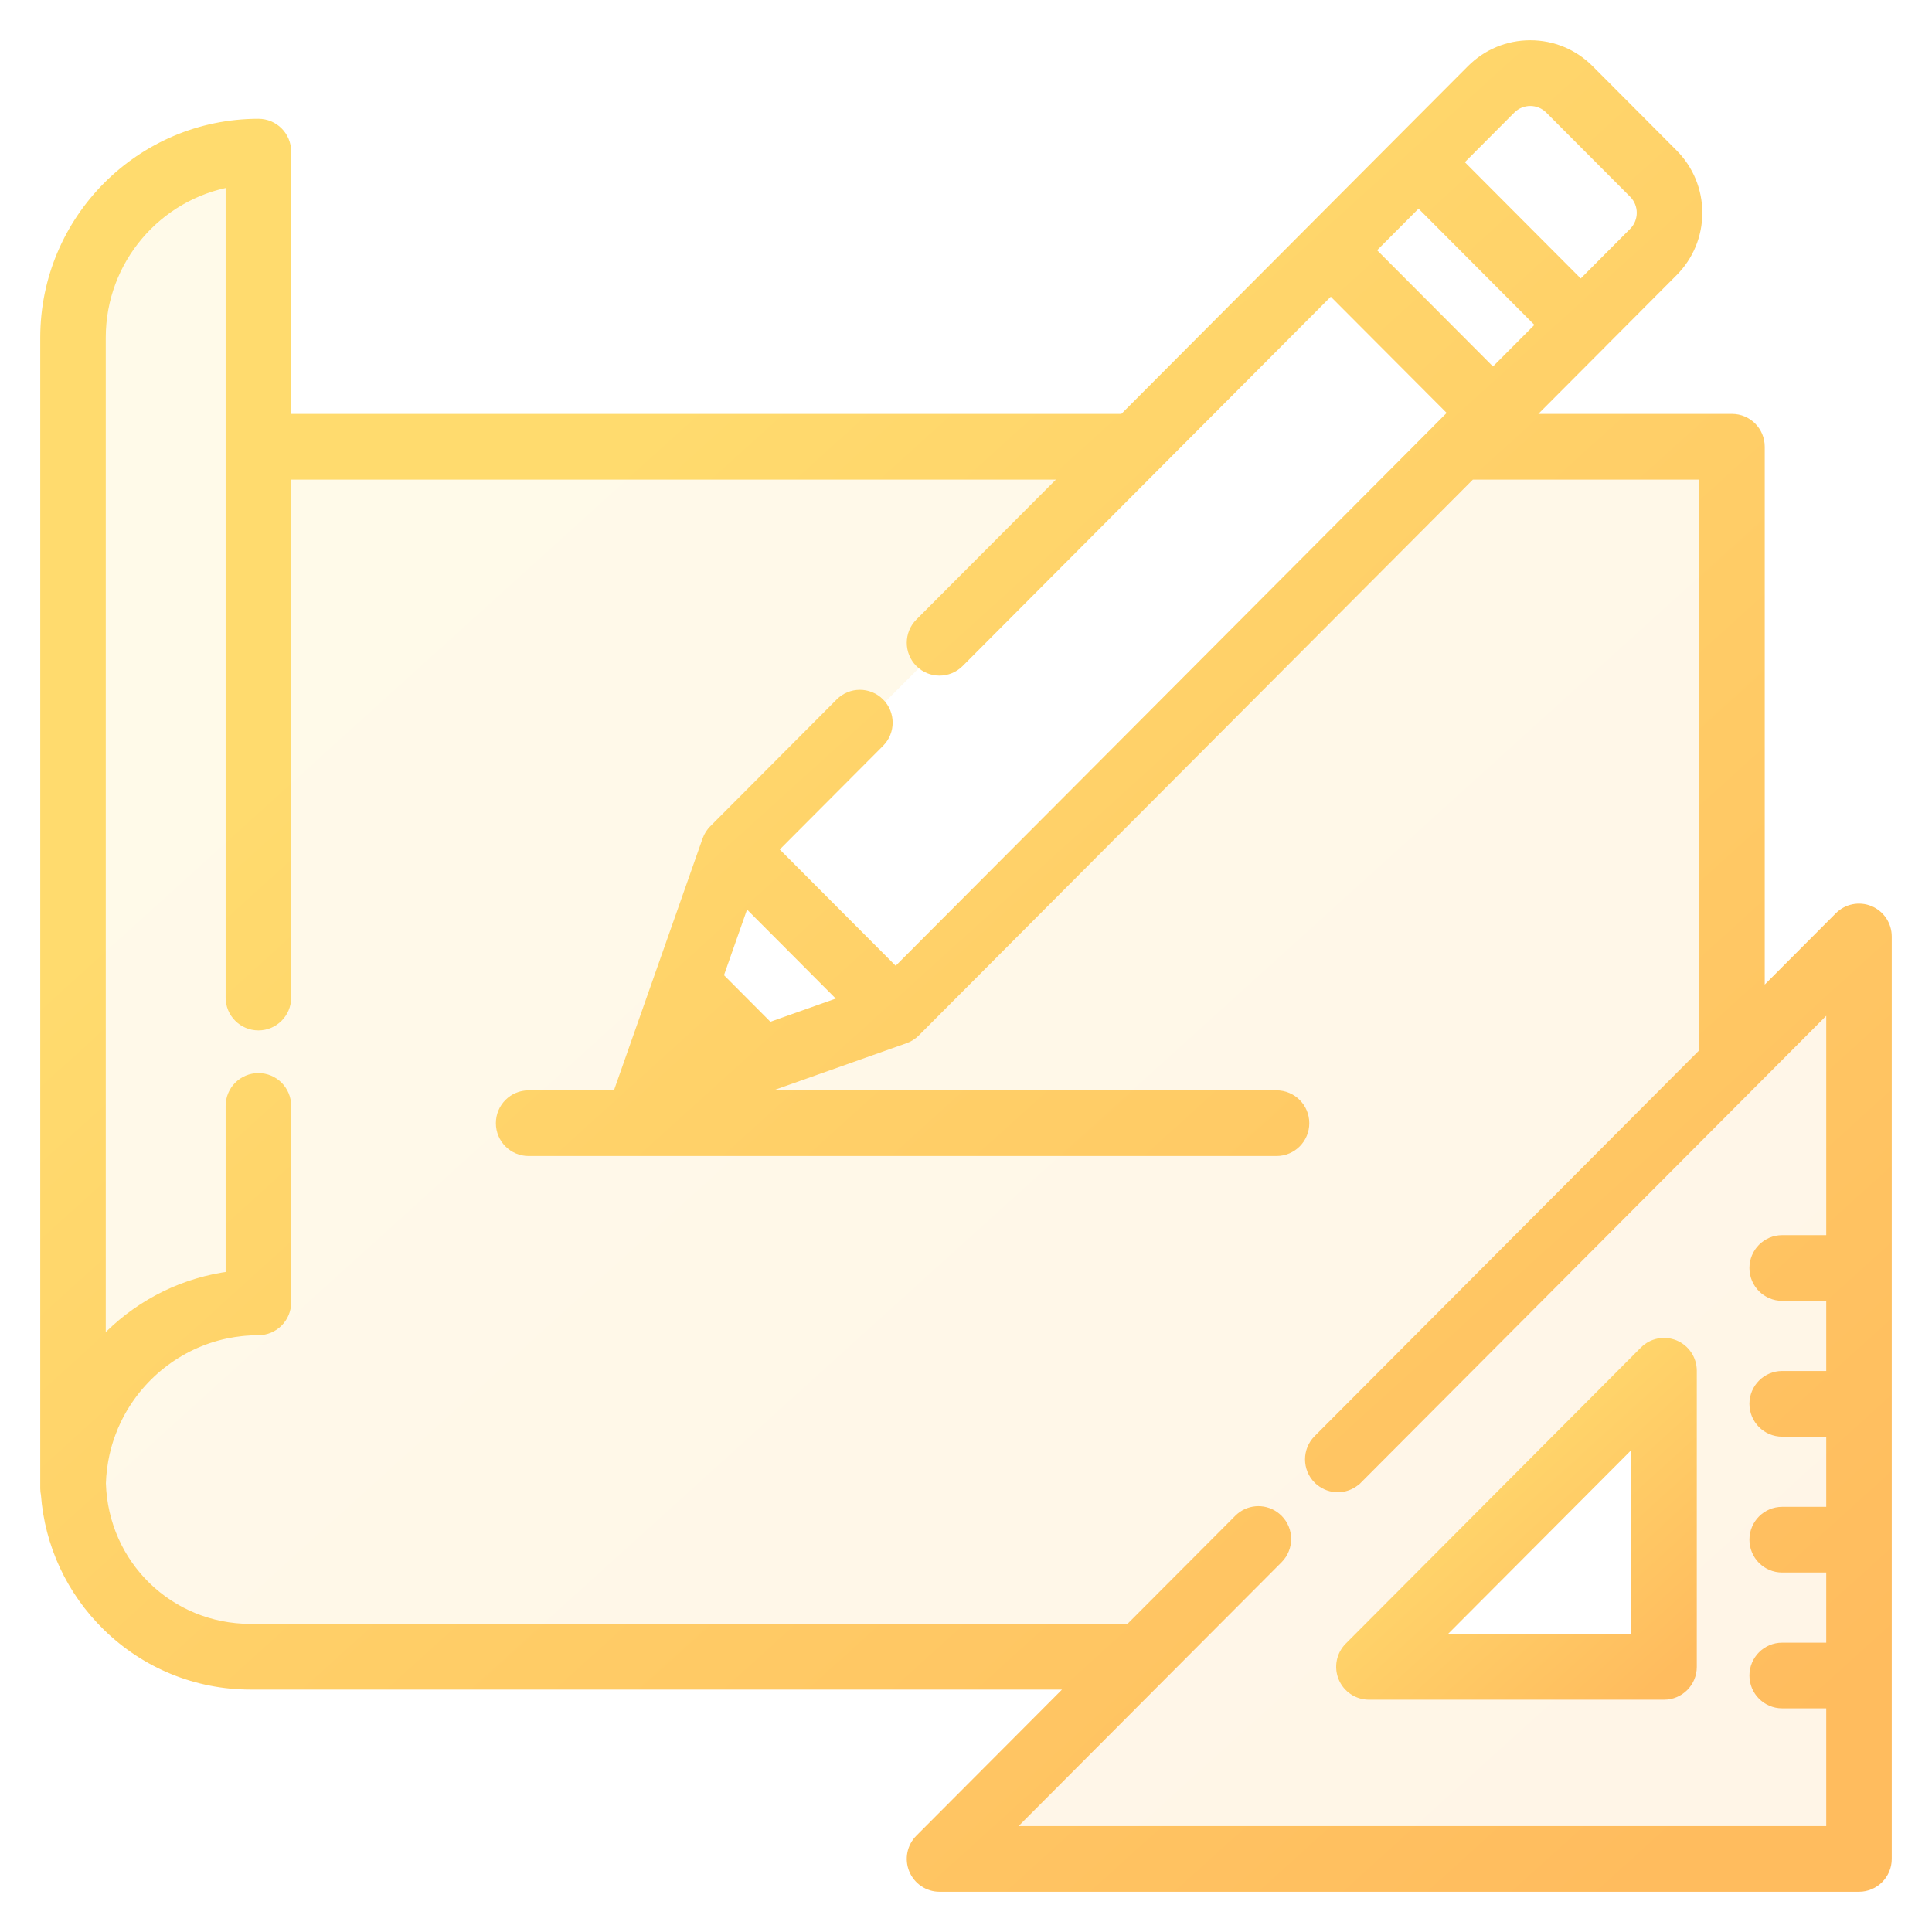
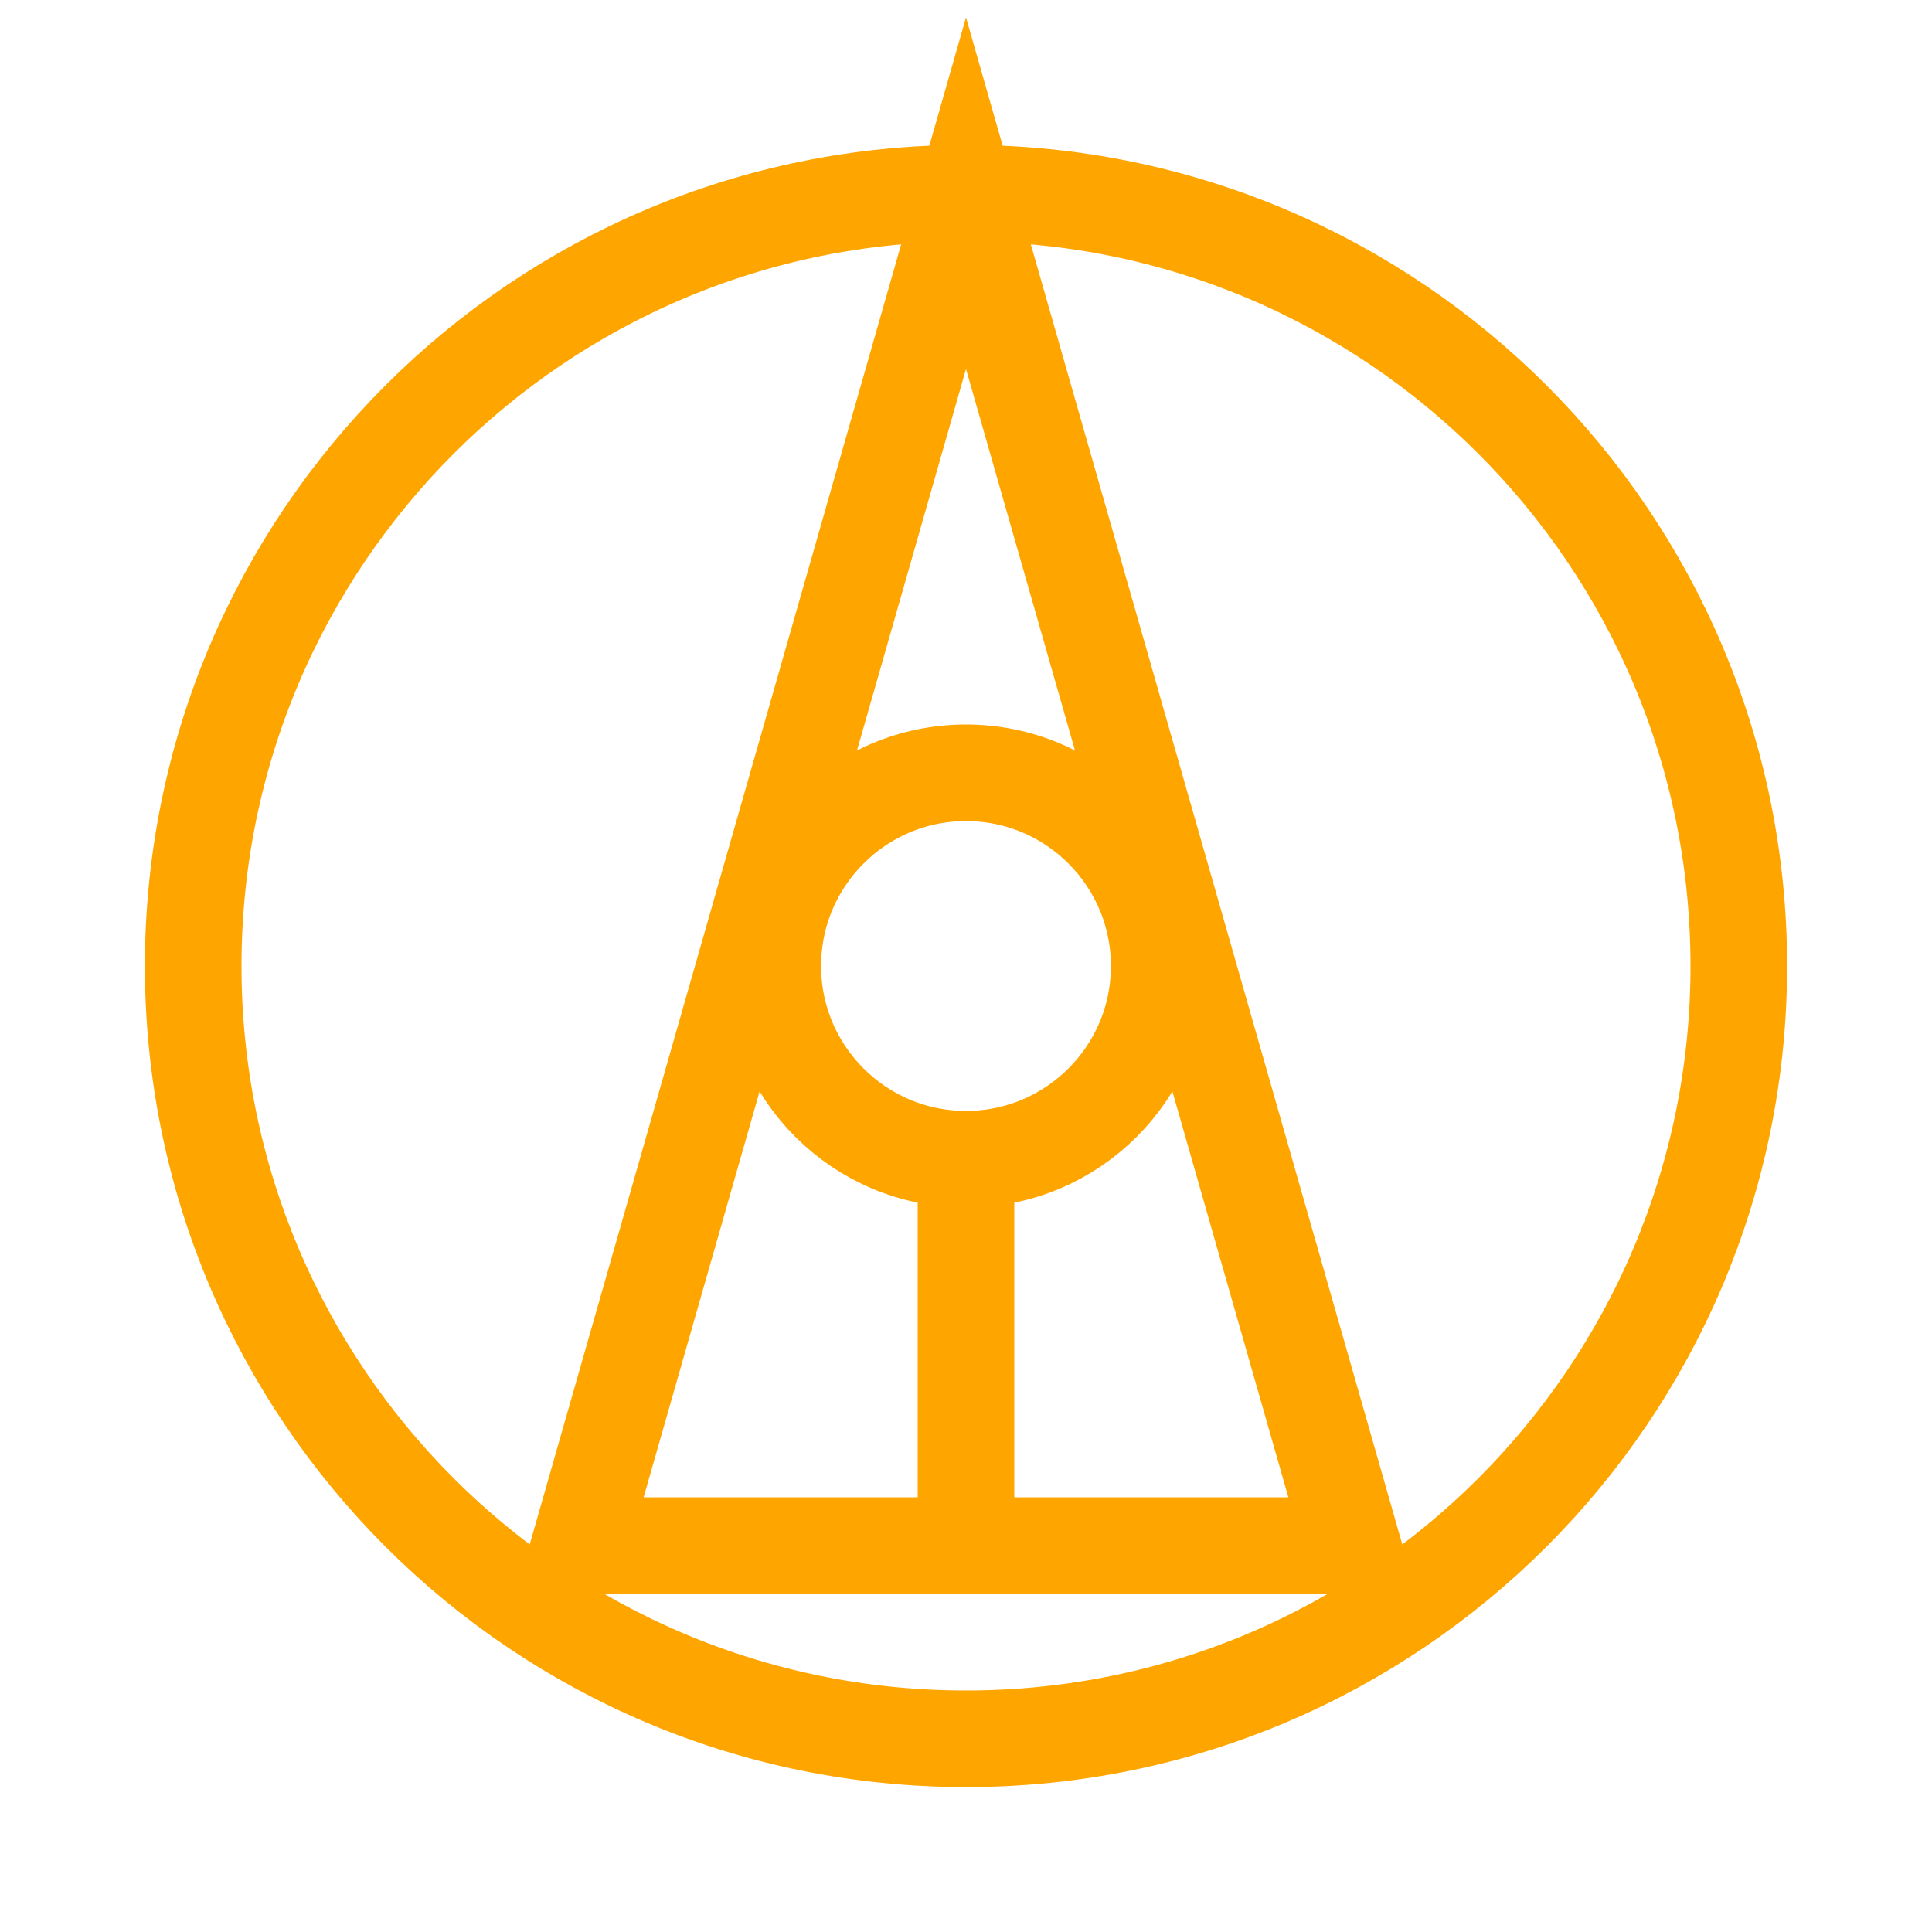
- <svg xmlns="http://www.w3.org/2000/svg" width="42" height="42" viewBox="0 0 42 42" fill="none">
-   <path opacity="0.15" fill-rule="evenodd" clip-rule="evenodd" d="M40.638 19.814C40.418 19.723 40.166 19.773 39.998 19.942L38.239 21.706V9.712C38.239 9.386 37.977 9.123 37.652 9.123H33.141L34.779 7.48L34.779 7.479L36.357 5.896C36.695 5.557 36.882 5.106 36.882 4.626C36.882 4.147 36.695 3.696 36.357 3.356L34.533 1.526C34.195 1.187 33.745 1 33.267 1C32.789 1 32.339 1.187 32.001 1.526L30.422 3.11L28.515 5.023L24.429 9.123H6.205V3.296C6.205 2.97 5.942 2.707 5.618 2.707C3.071 2.707 1 4.785 1 7.339V32.356C1 32.399 1.005 32.442 1.014 32.483C1.095 33.566 1.562 34.573 2.344 35.338C3.179 36.155 4.281 36.605 5.447 36.605H23.388L20.009 39.995C19.841 40.163 19.791 40.416 19.882 40.636C19.973 40.856 20.187 41 20.424 41H40.413C40.737 41 41 40.736 41 40.411V20.358C41 20.12 40.857 19.905 40.638 19.814ZM32.831 2.359C33.072 2.118 33.463 2.118 33.703 2.359L35.527 4.189C35.767 4.43 35.767 4.822 35.527 5.063L34.364 6.231L31.668 3.526L32.831 2.359ZM30.838 4.359L33.533 7.063L32.456 8.144L29.761 5.44L30.838 4.359ZM18.397 21.76L16.715 22.356L15.595 21.232L16.188 19.544L18.397 21.76ZM35.829 30.171L30.171 35.829C30.108 35.892 30.152 36 30.241 36H36V30.241C36 30.152 35.892 30.108 35.829 30.171ZM16 18.5L19.5 22L32.5 9L29 5.5L16 18.5Z" fill="url(#paint0_linear)" />
-   <path d="M36.4 29.255C36.18 29.164 35.928 29.214 35.76 29.383L29.344 35.819C29.176 35.988 29.126 36.241 29.217 36.461C29.308 36.681 29.522 36.825 29.759 36.825H36.175C36.499 36.825 36.762 36.561 36.762 36.236V29.799C36.762 29.561 36.619 29.346 36.4 29.255ZM31.176 35.647L35.588 31.221V35.647H31.176Z" fill="url(#paint1_linear)" stroke="url(#paint2_linear)" stroke-width="0.25" />
-   <path d="M40.638 19.814C40.418 19.723 40.166 19.773 39.998 19.942L38.239 21.706V9.712C38.239 9.386 37.977 9.123 37.652 9.123H33.141L34.779 7.48C34.779 7.48 34.779 7.479 34.779 7.479L36.357 5.896C36.695 5.557 36.882 5.106 36.882 4.626C36.882 4.147 36.695 3.696 36.357 3.356L34.533 1.526C34.195 1.187 33.745 1 33.267 1C32.789 1 32.339 1.187 32.001 1.526L30.422 3.11L28.515 5.023L24.429 9.123H6.205V3.296C6.205 2.97 5.942 2.707 5.618 2.707C3.071 2.707 1 4.785 1 7.339V32.356C1 32.399 1.005 32.442 1.014 32.483C1.095 33.566 1.562 34.573 2.344 35.338C3.179 36.155 4.281 36.605 5.447 36.605H23.388L20.009 39.995C19.841 40.163 19.791 40.416 19.882 40.636C19.973 40.856 20.187 41 20.424 41H40.413C40.737 41 41 40.736 41 40.411V20.358C41 20.12 40.857 19.905 40.638 19.814ZM32.831 2.359C33.072 2.118 33.463 2.118 33.703 2.359L35.527 4.189C35.767 4.43 35.767 4.822 35.527 5.063L34.364 6.231L31.668 3.526L32.831 2.359ZM30.838 4.359L33.533 7.063L32.456 8.144L29.761 5.44L30.838 4.359ZM39.826 26.976H38.743C38.419 26.976 38.156 27.24 38.156 27.565C38.156 27.891 38.419 28.154 38.743 28.154H39.826V29.929H38.743C38.419 29.929 38.156 30.193 38.156 30.518C38.156 30.844 38.419 31.107 38.743 31.107H39.826V32.882H38.743C38.419 32.882 38.156 33.146 38.156 33.471C38.156 33.797 38.419 34.06 38.743 34.06H39.826V35.835H38.743C38.419 35.835 38.156 36.099 38.156 36.424C38.156 36.749 38.419 37.013 38.743 37.013H39.826V39.822H21.842L27.772 33.873C28.001 33.643 28.001 33.27 27.772 33.04C27.746 33.014 27.717 32.991 27.688 32.97C27.459 32.813 27.145 32.836 26.942 33.04L24.562 35.427H5.448C3.667 35.427 2.233 34.032 2.177 32.249C2.18 32.137 2.189 32.026 2.203 31.917C2.203 31.916 2.203 31.915 2.203 31.915C2.21 31.863 2.218 31.811 2.227 31.759C2.228 31.753 2.229 31.747 2.23 31.741C2.238 31.695 2.247 31.65 2.257 31.604C2.26 31.591 2.263 31.579 2.266 31.566C2.275 31.527 2.285 31.489 2.295 31.451C2.3 31.43 2.306 31.41 2.312 31.389C2.321 31.359 2.33 31.329 2.339 31.3C2.349 31.27 2.359 31.241 2.369 31.212C2.376 31.192 2.383 31.171 2.391 31.151C2.405 31.112 2.42 31.074 2.436 31.036C2.44 31.025 2.445 31.014 2.449 31.003C2.469 30.956 2.49 30.91 2.512 30.864C2.513 30.862 2.514 30.86 2.515 30.858C2.974 29.905 3.858 29.194 4.917 28.973C4.92 28.973 4.923 28.972 4.926 28.971C4.975 28.961 5.024 28.953 5.073 28.945C5.082 28.944 5.09 28.942 5.098 28.941C5.143 28.934 5.188 28.928 5.233 28.923C5.246 28.922 5.258 28.92 5.271 28.919C5.314 28.914 5.358 28.912 5.402 28.909C5.416 28.908 5.43 28.906 5.444 28.906C5.501 28.903 5.559 28.901 5.618 28.901C5.942 28.901 6.205 28.638 6.205 28.312V24.042C6.205 23.716 5.942 23.453 5.618 23.453C5.293 23.453 5.03 23.716 5.03 24.042V27.76C4.039 27.886 3.119 28.33 2.393 29.041C2.317 29.115 2.245 29.193 2.174 29.272V7.339C2.174 5.635 3.41 4.215 5.03 3.935V21.686C5.03 22.011 5.293 22.275 5.618 22.275C5.942 22.275 6.205 22.011 6.205 21.686V10.301H23.255L20.009 13.557C19.78 13.787 19.78 14.16 20.009 14.39C20.238 14.62 20.61 14.62 20.839 14.39L25.087 10.128C25.087 10.128 25.087 10.128 25.087 10.128L28.93 6.273L31.626 8.977L31.309 9.294C31.309 9.295 31.309 9.295 31.309 9.295L19.471 21.172L16.775 18.467L19.108 16.126C19.338 15.896 19.338 15.523 19.108 15.293C18.879 15.063 18.507 15.063 18.278 15.293L15.529 18.051C15.515 18.066 15.501 18.081 15.488 18.097C15.484 18.102 15.48 18.108 15.476 18.114C15.468 18.125 15.46 18.136 15.452 18.147C15.448 18.154 15.444 18.161 15.44 18.168C15.433 18.179 15.427 18.19 15.421 18.201C15.418 18.209 15.414 18.216 15.411 18.224C15.405 18.235 15.401 18.247 15.396 18.259C15.395 18.263 15.393 18.267 15.391 18.271L14.247 21.522L13.467 23.738C13.457 23.768 13.45 23.798 13.444 23.828H11.492C11.167 23.828 10.905 24.092 10.905 24.417C10.905 24.742 11.167 25.006 11.492 25.006H27.75C28.075 25.006 28.338 24.742 28.338 24.417C28.338 24.092 28.075 23.828 27.75 23.828H16.085L19.666 22.56C19.669 22.559 19.672 22.557 19.675 22.556C19.689 22.551 19.702 22.545 19.716 22.539C19.721 22.537 19.727 22.534 19.732 22.532C19.746 22.525 19.76 22.517 19.773 22.509C19.778 22.506 19.782 22.503 19.786 22.501C19.801 22.492 19.814 22.482 19.828 22.471C19.831 22.469 19.835 22.466 19.838 22.464C19.854 22.45 19.87 22.436 19.886 22.421L31.967 10.301H37.065V22.884L28.667 31.309C28.438 31.539 28.438 31.912 28.667 32.142C28.681 32.156 28.696 32.17 28.712 32.182C28.819 32.27 28.951 32.315 29.082 32.315C29.214 32.315 29.345 32.27 29.453 32.182C29.468 32.17 29.483 32.156 29.497 32.142L29.498 32.142L39.826 21.78V26.976ZM18.397 21.76L16.715 22.356L15.595 21.232L16.188 19.544L18.397 21.76Z" fill="url(#paint3_linear)" stroke="url(#paint4_linear)" stroke-width="0.25" />
-   <defs>
-     <linearGradient id="paint0_linear" x1="3.267" y1="1" x2="37.8" y2="39.133" gradientUnits="userSpaceOnUse">
-       <stop offset="0.259" stop-color="#FFDB6E" />
-       <stop offset="1" stop-color="#FFBC5E" />
-     </linearGradient>
-     <linearGradient id="paint1_linear" x1="29.602" y1="29.21" x2="36.178" y2="36.448" gradientUnits="userSpaceOnUse">
-       <stop offset="0.259" stop-color="#FFDB6E" />
-       <stop offset="1" stop-color="#FFBC5E" />
-     </linearGradient>
-     <linearGradient id="paint2_linear" x1="29.602" y1="29.21" x2="36.178" y2="36.448" gradientUnits="userSpaceOnUse">
-       <stop offset="0.259" stop-color="#FFDB6E" />
-       <stop offset="1" stop-color="#FFBC5E" />
-     </linearGradient>
-     <linearGradient id="paint3_linear" x1="3.267" y1="1" x2="37.8" y2="39.133" gradientUnits="userSpaceOnUse">
-       <stop offset="0.259" stop-color="#FFDB6E" />
-       <stop offset="1" stop-color="#FFBC5E" />
-     </linearGradient>
-     <linearGradient id="paint4_linear" x1="3.267" y1="1" x2="37.8" y2="39.133" gradientUnits="userSpaceOnUse">
-       <stop offset="0.259" stop-color="#FFDB6E" />
-       <stop offset="1" stop-color="#FFBC5E" />
-     </linearGradient>
-   </defs>
+ <svg xmlns="http://www.w3.org/2000/svg" width="100" height="100" viewBox="0 0 100 100" fill="none">
+   <circle cx="50" cy="50" r="40" stroke="orange" stroke-width="5" fill="none" />
+   <polygon points="30,80 50,10 70,80" stroke="orange" stroke-width="5" fill="none" />
+   <circle cx="50" cy="50" r="10" stroke="orange" stroke-width="5" fill="none" />
+   <line x1="50" y1="60" x2="50" y2="80" stroke="orange" stroke-width="5" />
</svg>
